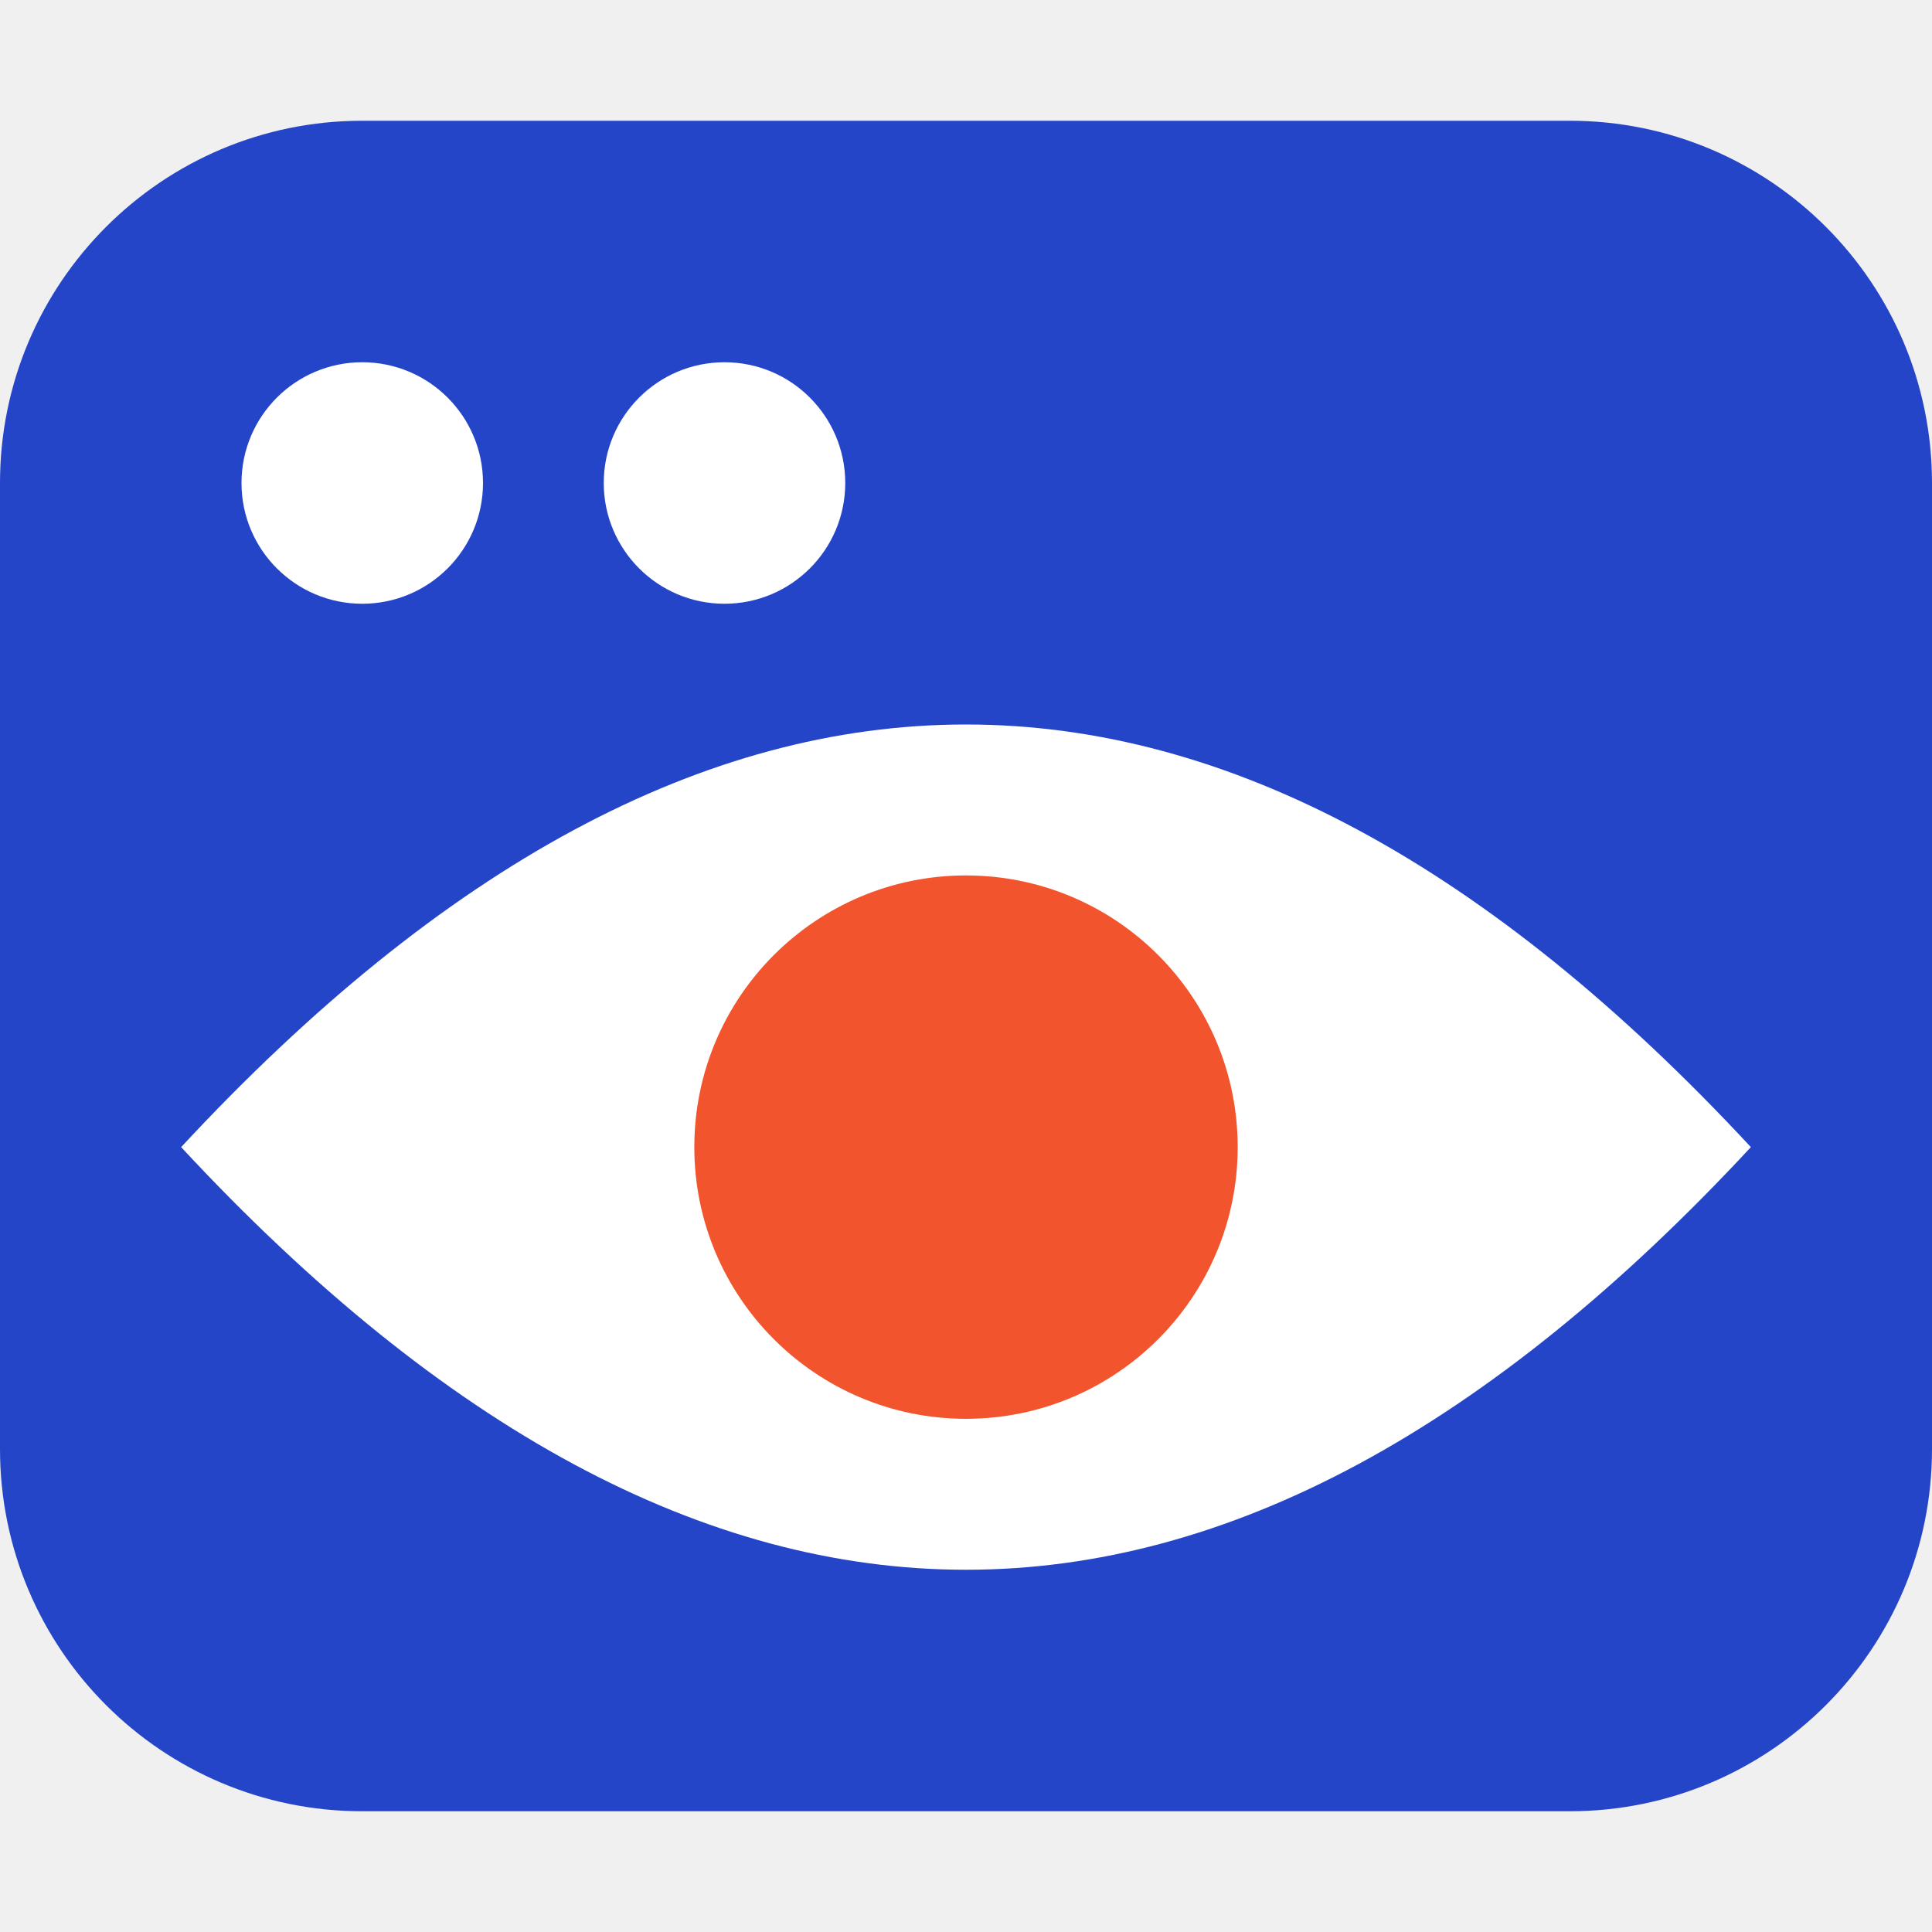
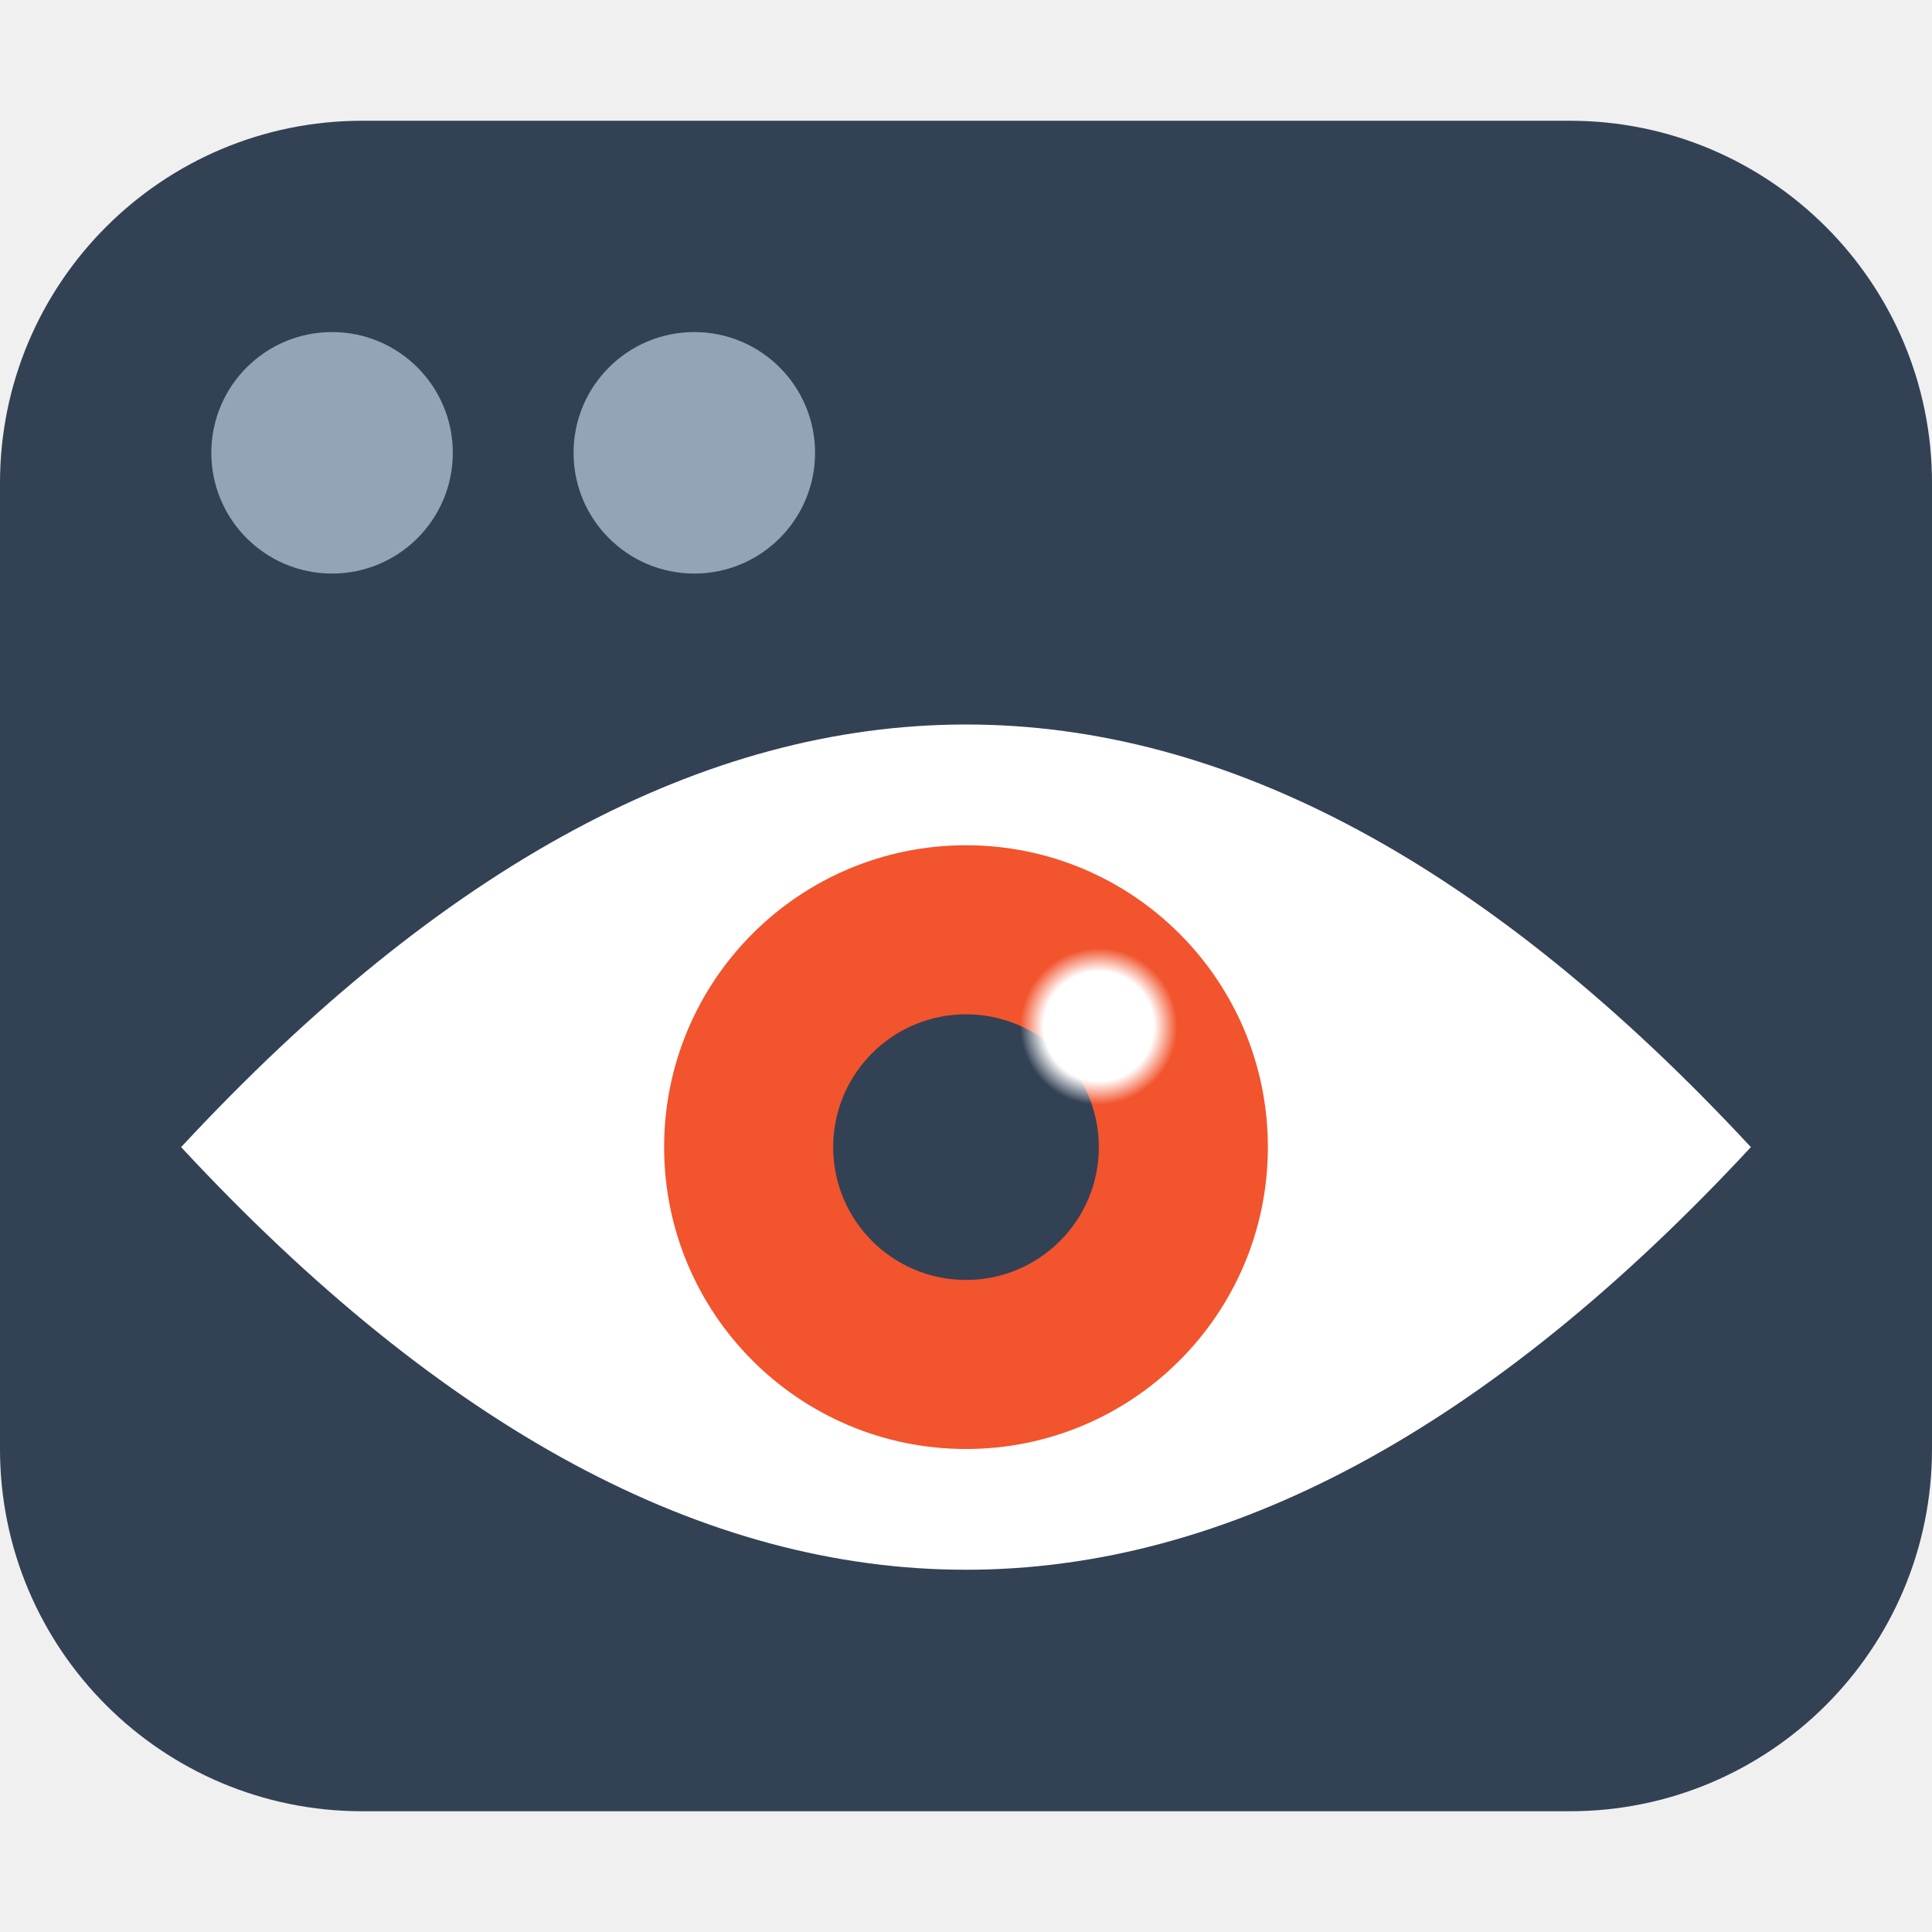
<svg xmlns="http://www.w3.org/2000/svg" viewBox="0 0 16 16">
-   <rect x="0" y="1" width="16" height="14" rx="3" fill="#2545c9" />
-   <g fill="#fff">
-     <circle cx="3" cy="4" r="1" />
-     <circle cx="6" cy="4" r="1" />
+   <defs>
+     <radialGradient id="glint">
+       <stop offset="0" stop-color="#fff" />
+       <stop offset=".7" stop-color="#fff" />
+       <stop offset="1" stop-color="#fff" stop-opacity="0" />
+     </radialGradient>
+   </defs>
+   <rect x="0" y="1" width="16" height="14" rx="3" fill="#334155" />
+   <g fill="#94a3b8">
+     <circle cx="2.75" cy="3.75" r="1" />
+     <circle cx="5.75" cy="3.75" r="1" />
  </g>
  <path d="M1.5 9.5Q8 2.5 14.5 9.5Q8 16.5 1.5 9.5Z" fill="#fff" />
-   <circle cx="8" cy="9.5" r="2.25" fill="#f2542d" />
+   <circle cx="8" cy="9.5" r="2.5" fill="#f2542d" />
+   <circle cx="8" cy="9.5" r="1.1" fill="#334155" />
+   <circle cx="9.1" cy="8.5" r=".65" fill="url(#glint)" />
</svg>
